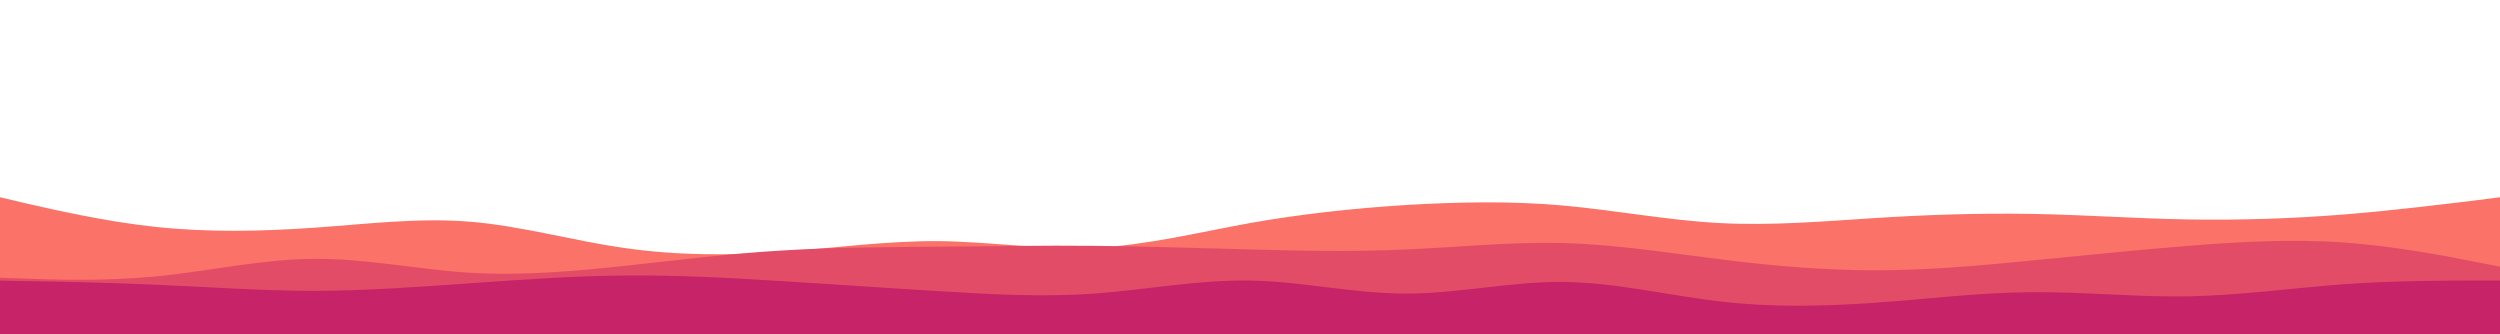
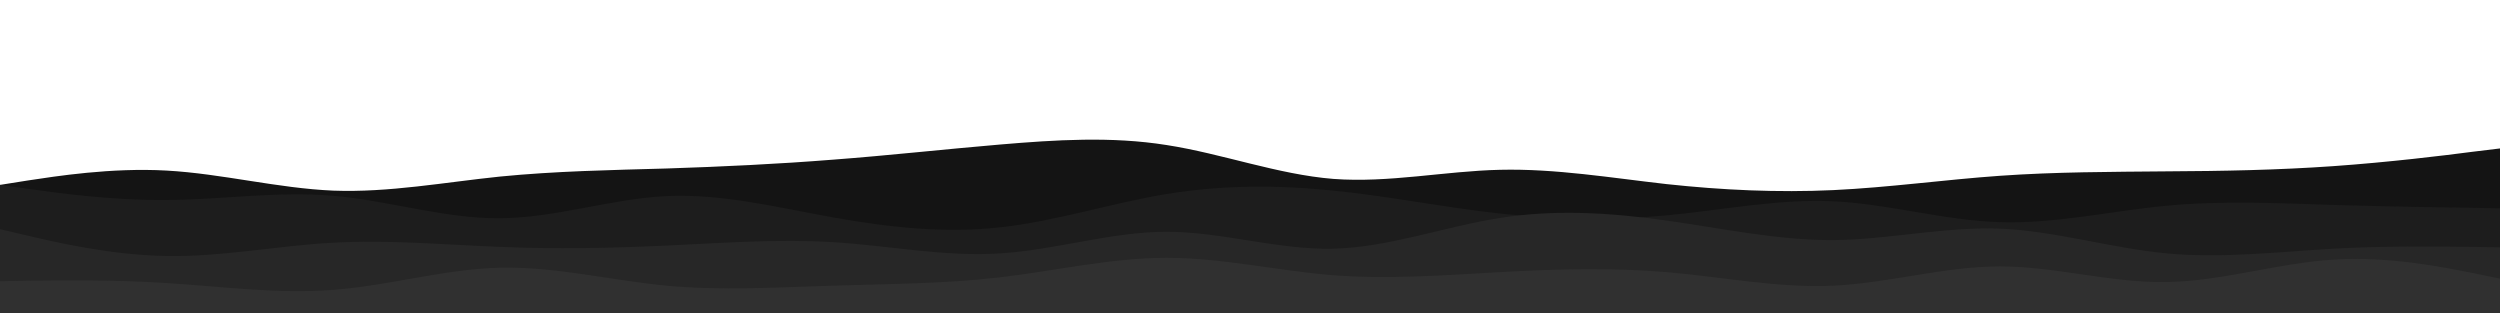
- <svg xmlns="http://www.w3.org/2000/svg" id="visual" viewBox="0 0 900 120" width="900" height="120" version="1.1">
-   <path d="M0 71L9.3 73.2C18.7 75.3 37.3 79.7 56.2 81.7C75 83.7 94 83.3 112.8 82C131.7 80.7 150.3 78.3 169 79.8C187.7 81.3 206.3 86.7 225 89.3C243.7 92 262.3 92 281.2 90.7C300 89.3 319 86.7 337.8 86.8C356.7 87 375.3 90 394 89.2C412.7 88.3 431.3 83.7 450 80.3C468.7 77 487.3 75 506.2 73.8C525 72.7 544 72.3 562.8 74C581.7 75.7 600.3 79.3 619 80.3C637.7 81.3 656.3 79.7 675 78.5C693.7 77.3 712.3 76.7 731.2 77C750 77.3 769 78.7 787.8 79C806.7 79.3 825.3 78.7 844 77.2C862.7 75.7 881.3 73.3 890.7 72.2L900 71L900 121L890.7 121C881.3 121 862.7 121 844 121C825.3 121 806.7 121 787.8 121C769 121 750 121 731.2 121C712.3 121 693.7 121 675 121C656.3 121 637.7 121 619 121C600.3 121 581.7 121 562.8 121C544 121 525 121 506.2 121C487.3 121 468.7 121 450 121C431.3 121 412.7 121 394 121C375.3 121 356.7 121 337.8 121C319 121 300 121 281.2 121C262.3 121 243.7 121 225 121C206.3 121 187.7 121 169 121C150.3 121 131.7 121 112.8 121C94 121 75 121 56.2 121C37.3 121 18.7 121 9.3 121L0 121Z" fill="#fa7268" />
-   <path d="M0 100L9.3 100.3C18.7 100.7 37.3 101.3 56.2 99.5C75 97.7 94 93.3 112.8 93.2C131.7 93 150.3 97 169 98.2C187.7 99.3 206.3 97.7 225 95.7C243.7 93.7 262.3 91.3 281.2 90.2C300 89 319 89 337.8 88.8C356.7 88.7 375.3 88.3 394 88.5C412.7 88.7 431.3 89.3 450 89.8C468.7 90.3 487.3 90.7 506.2 89.8C525 89 544 87 562.8 87.5C581.7 88 600.3 91 619 93.3C637.7 95.7 656.3 97.3 675 97.3C693.7 97.3 712.3 95.7 731.2 93.8C750 92 769 90 787.8 88.5C806.7 87 825.3 86 844 87.3C862.7 88.7 881.3 92.3 890.7 94.2L900 96L900 121L890.7 121C881.3 121 862.7 121 844 121C825.3 121 806.7 121 787.8 121C769 121 750 121 731.2 121C712.3 121 693.7 121 675 121C656.3 121 637.7 121 619 121C600.3 121 581.7 121 562.8 121C544 121 525 121 506.2 121C487.3 121 468.7 121 450 121C431.3 121 412.7 121 394 121C375.3 121 356.7 121 337.8 121C319 121 300 121 281.2 121C262.3 121 243.7 121 225 121C206.3 121 187.7 121 169 121C150.3 121 131.7 121 112.8 121C94 121 75 121 56.2 121C37.3 121 18.7 121 9.3 121L0 121Z" fill="#e34c67" />
-   <path d="M0 101L9.3 101.2C18.7 101.3 37.3 101.7 56.2 102.5C75 103.3 94 104.7 112.8 104.7C131.7 104.7 150.3 103.3 169 102C187.7 100.7 206.3 99.3 225 99.2C243.7 99 262.3 100 281.2 101.2C300 102.3 319 103.7 337.8 104.8C356.7 106 375.3 107 394 105.7C412.7 104.3 431.3 100.7 450 101C468.7 101.3 487.3 105.7 506.2 105.7C525 105.7 544 101.3 562.8 101.5C581.7 101.7 600.3 106.3 619 108.5C637.7 110.7 656.3 110.3 675 109C693.7 107.7 712.3 105.3 731.2 105.2C750 105 769 107 787.8 106.7C806.7 106.3 825.3 103.7 844 102.3C862.7 101 881.3 101 890.7 101L900 101L900 121L890.7 121C881.3 121 862.7 121 844 121C825.3 121 806.7 121 787.8 121C769 121 750 121 731.2 121C712.3 121 693.7 121 675 121C656.3 121 637.7 121 619 121C600.3 121 581.7 121 562.8 121C544 121 525 121 506.2 121C487.3 121 468.7 121 450 121C431.3 121 412.7 121 394 121C375.3 121 356.7 121 337.8 121C319 121 300 121 281.2 121C262.3 121 243.7 121 225 121C206.3 121 187.7 121 169 121C150.3 121 131.7 121 112.8 121C94 121 75 121 56.2 121C37.3 121 18.7 121 9.3 121L0 121Z" fill="#c62368" />
+ <svg xmlns="http://www.w3.org/2000/svg" id="visual" viewBox="0 0 960 120" width="960" height="120" version="1.1">
+   <path d="M0 71L10.7 69.3C21.3 67.7 42.7 64.3 64 65.5C85.3 66.7 106.7 72.3 128 73.2C149.3 74 170.7 70 192 67.8C213.3 65.7 234.7 65.3 256 64.7C277.3 64 298.7 63 320 61.3C341.3 59.7 362.7 57.3 384 55.5C405.3 53.7 426.7 52.3 448 55.7C469.3 59 490.7 67 512 68.7C533.3 70.3 554.7 65.7 576 65.2C597.3 64.7 618.7 68.3 640 70.7C661.3 73 682.7 74 704 73C725.3 72 746.7 69 768 67.5C789.3 66 810.7 66 832 65.8C853.3 65.7 874.7 65.3 896 63.8C917.3 62.3 938.7 59.7 949.3 58.3L960 57L960 121L949.3 121C938.7 121 917.3 121 896 121C874.7 121 853.3 121 832 121C810.7 121 789.3 121 768 121C746.7 121 725.3 121 704 121C682.7 121 661.3 121 640 121C618.7 121 597.3 121 576 121C554.7 121 533.3 121 512 121C490.7 121 469.3 121 448 121C426.7 121 405.3 121 384 121C362.7 121 341.3 121 320 121C298.7 121 277.3 121 256 121C234.7 121 213.3 121 192 121C170.7 121 149.3 121 128 121C106.7 121 85.3 121 64 121C42.7 121 21.3 121 10.7 121L0 121Z" fill="#141414" />
+   <path d="M0 71L10.7 72.5C21.3 74 42.7 77 64 76.8C85.3 76.7 106.7 73.3 128 75.2C149.3 77 170.7 84 192 83.8C213.3 83.7 234.7 76.3 256 75.3C277.3 74.3 298.7 79.7 320 83.5C341.3 87.3 362.7 89.7 384 87.3C405.3 85 426.7 78 448 74.5C469.3 71 490.7 71 512 73.2C533.3 75.3 554.7 79.7 576 82C597.3 84.3 618.7 84.7 640 82.7C661.3 80.7 682.7 76.3 704 77.3C725.3 78.3 746.7 84.7 768 85.3C789.3 86 810.7 81 832 79C853.3 77 874.7 78 896 78.7C917.3 79.3 938.7 79.7 949.3 79.8L960 80L960 121L949.3 121C938.7 121 917.3 121 896 121C874.7 121 853.3 121 832 121C810.7 121 789.3 121 768 121C746.7 121 725.3 121 704 121C682.7 121 661.3 121 640 121C618.7 121 597.3 121 576 121C554.7 121 533.3 121 512 121C490.7 121 469.3 121 448 121C426.7 121 405.3 121 384 121C362.7 121 341.3 121 320 121C298.7 121 277.3 121 256 121C234.7 121 213.3 121 192 121C170.7 121 149.3 121 128 121C106.7 121 85.3 121 64 121C42.7 121 21.3 121 10.7 121L0 121Z" fill="#1d1d1d" />
+   <path d="M0 88L10.7 90.5C21.3 93 42.7 98 64 98.3C85.3 98.7 106.7 94.3 128 93.2C149.3 92 170.7 94 192 94.8C213.3 95.7 234.7 95.3 256 94.3C277.3 93.3 298.7 91.7 320 93C341.3 94.3 362.7 98.7 384 97.3C405.3 96 426.7 89 448 89C469.3 89 490.7 96 512 95.5C533.3 95 554.7 87 576 83.7C597.3 80.3 618.7 81.7 640 84.7C661.3 87.7 682.7 92.3 704 92.2C725.3 92 746.7 87 768 87.8C789.3 88.7 810.7 95.3 832 97.3C853.3 99.3 874.7 96.7 896 95.5C917.3 94.3 938.7 94.7 949.3 94.8L960 95L960 121L949.3 121C938.7 121 917.3 121 896 121C874.7 121 853.3 121 832 121C810.7 121 789.3 121 768 121C746.7 121 725.3 121 704 121C682.7 121 661.3 121 640 121C618.7 121 597.3 121 576 121C554.7 121 533.3 121 512 121C490.7 121 469.3 121 448 121C426.7 121 405.3 121 384 121C362.7 121 341.3 121 320 121C298.7 121 277.3 121 256 121C234.7 121 213.3 121 192 121C170.7 121 149.3 121 128 121C106.7 121 85.3 121 64 121C42.7 121 21.3 121 10.7 121L0 121Z" fill="#272727" />
+   <path d="M0 108L10.7 107.8C21.3 107.7 42.7 107.3 64 108.7C85.3 110 106.7 113 128 111.3C149.3 109.7 170.7 103.3 192 102.8C213.3 102.3 234.7 107.7 256 109.7C277.3 111.7 298.7 110.3 320 109.7C341.3 109 362.7 109 384 106.5C405.3 104 426.7 99 448 99C469.3 99 490.7 104 512 105.7C533.3 107.3 554.7 105.7 576 104.5C597.3 103.3 618.7 102.7 640 104.5C661.3 106.3 682.7 110.7 704 109.7C725.3 108.7 746.7 102.3 768 102.3C789.3 102.3 810.7 108.7 832 108.3C853.3 108 874.7 101 896 99.7C917.3 98.3 938.7 102.7 949.3 104.8L960 107L960 121L949.3 121C938.7 121 917.3 121 896 121C874.7 121 853.3 121 832 121C810.7 121 789.3 121 768 121C746.7 121 725.3 121 704 121C682.7 121 661.3 121 640 121C618.7 121 597.3 121 576 121C554.7 121 533.3 121 512 121C490.7 121 469.3 121 448 121C426.7 121 405.3 121 384 121C362.7 121 341.3 121 320 121C298.7 121 277.3 121 256 121C234.7 121 213.3 121 192 121C170.7 121 149.3 121 128 121C106.7 121 85.3 121 64 121C42.7 121 21.3 121 10.7 121L0 121Z" fill="#303030" />
</svg>
